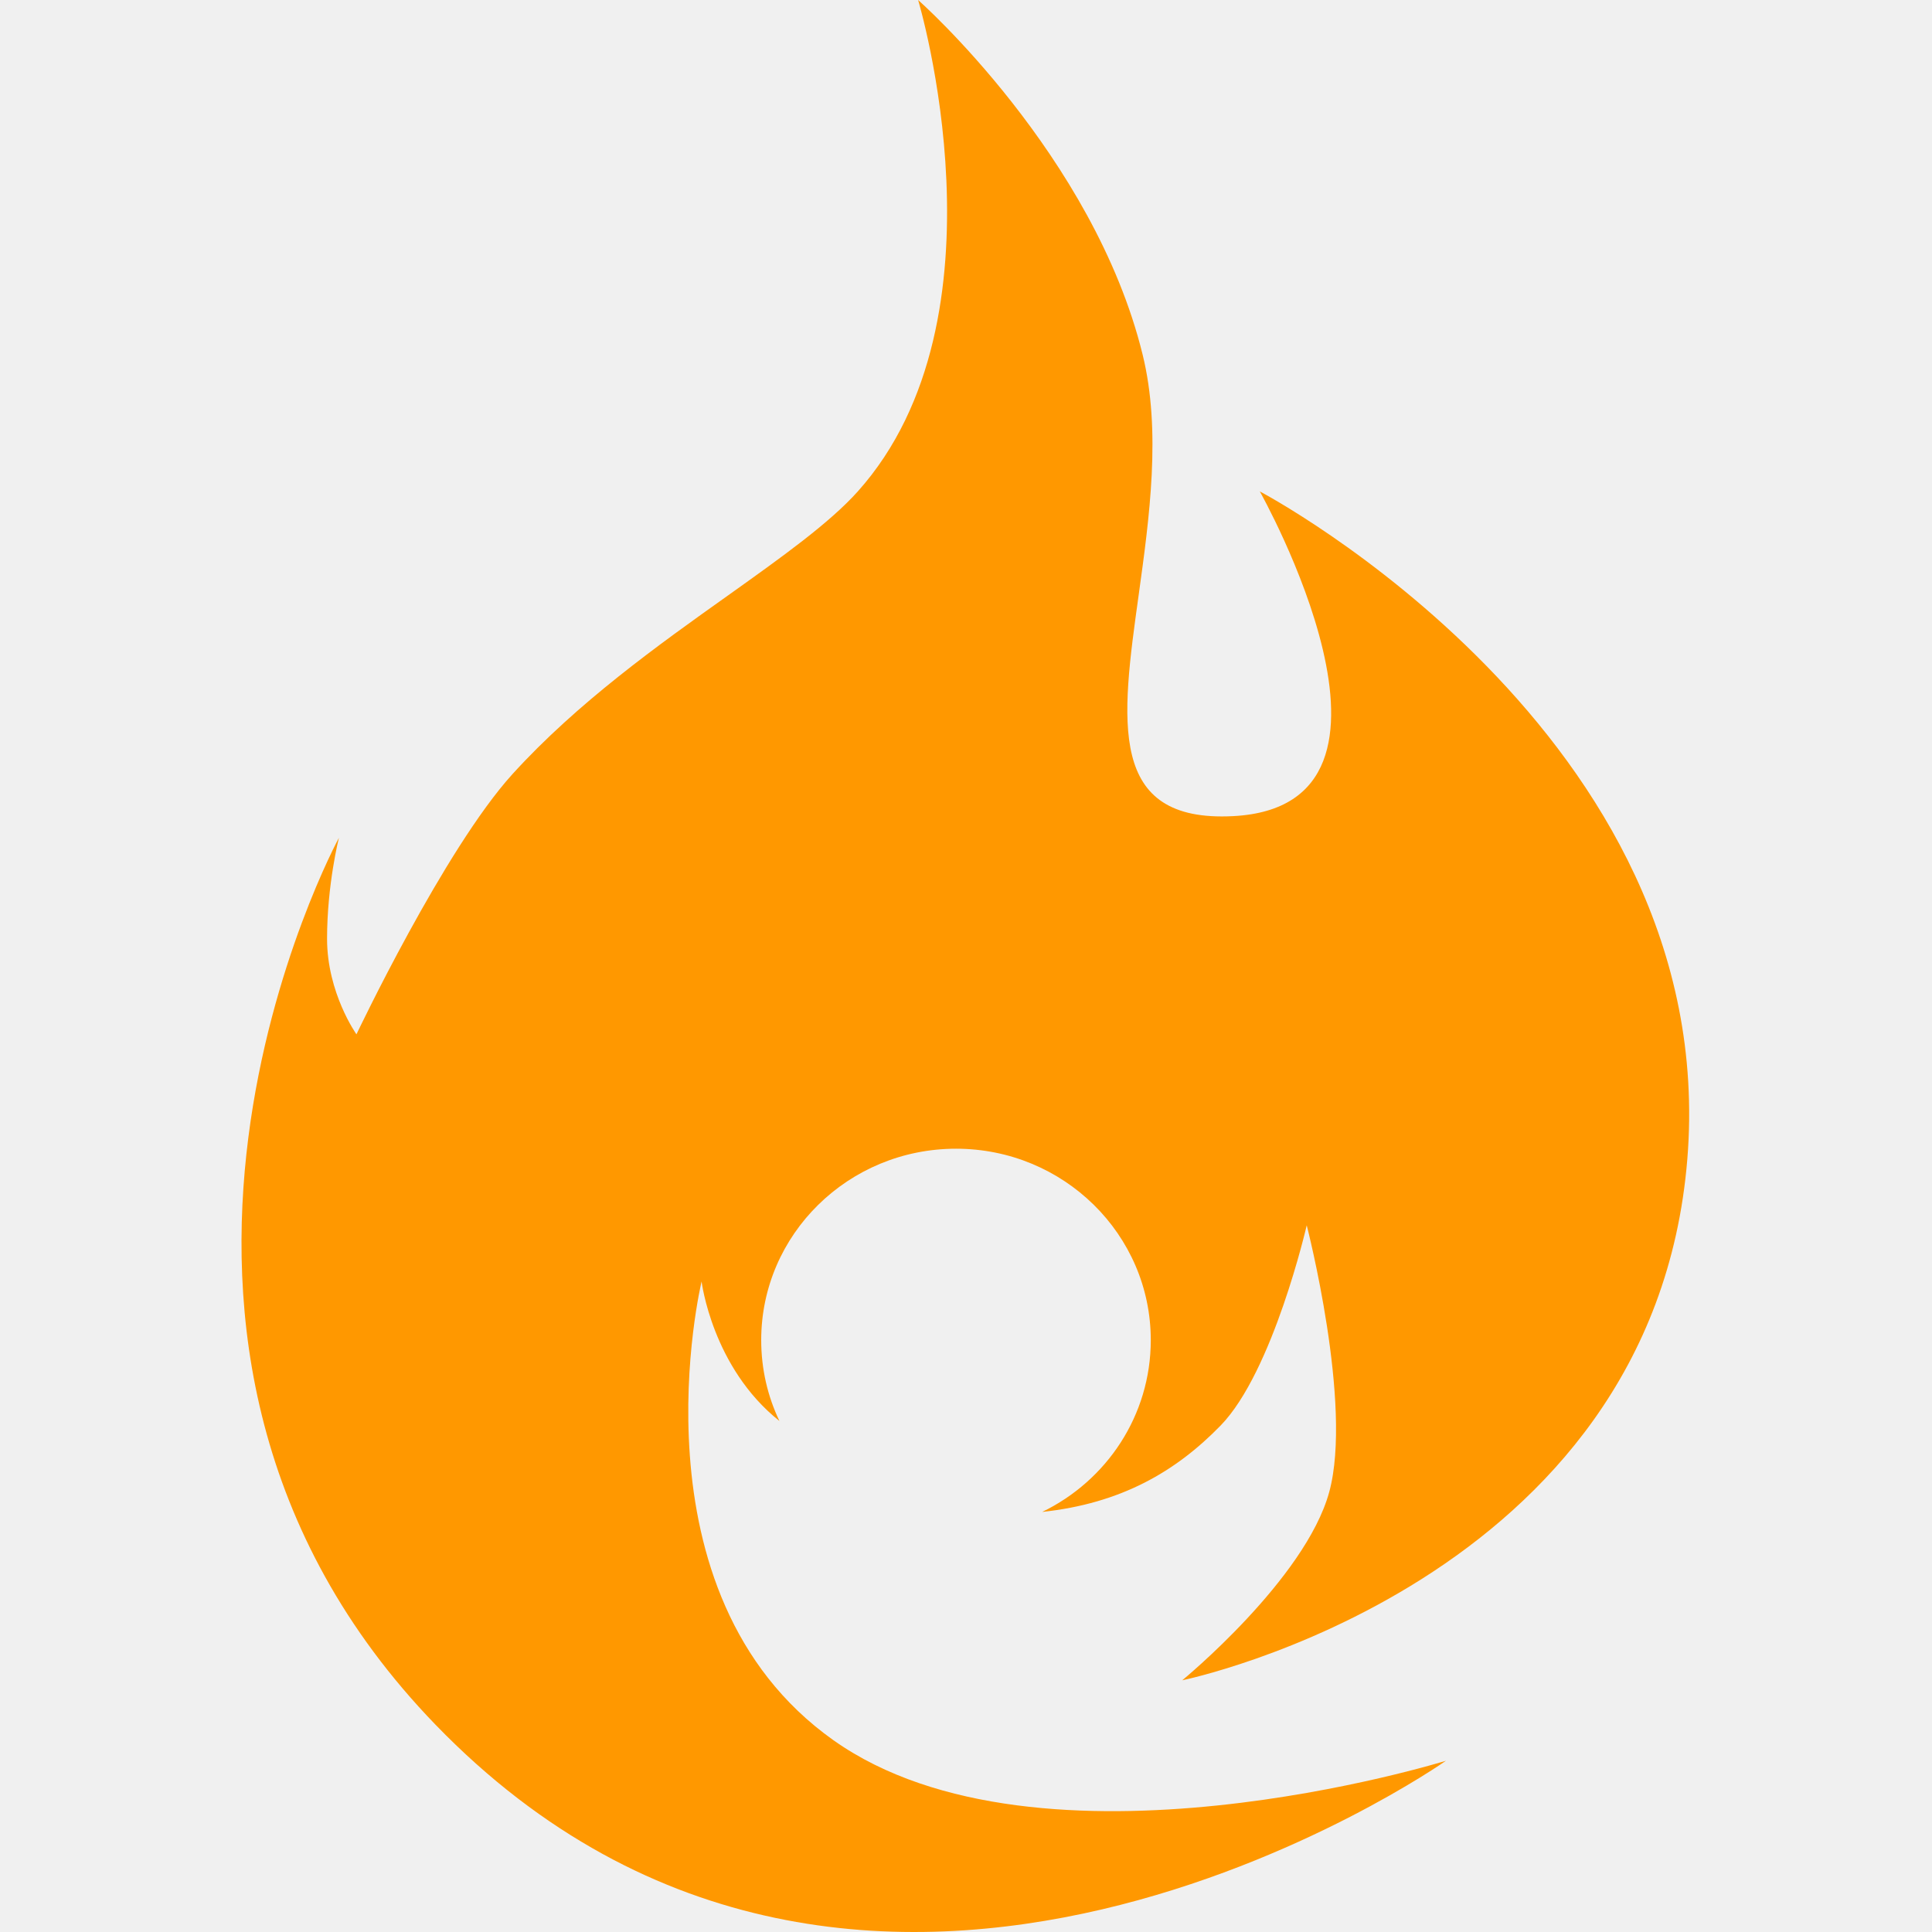
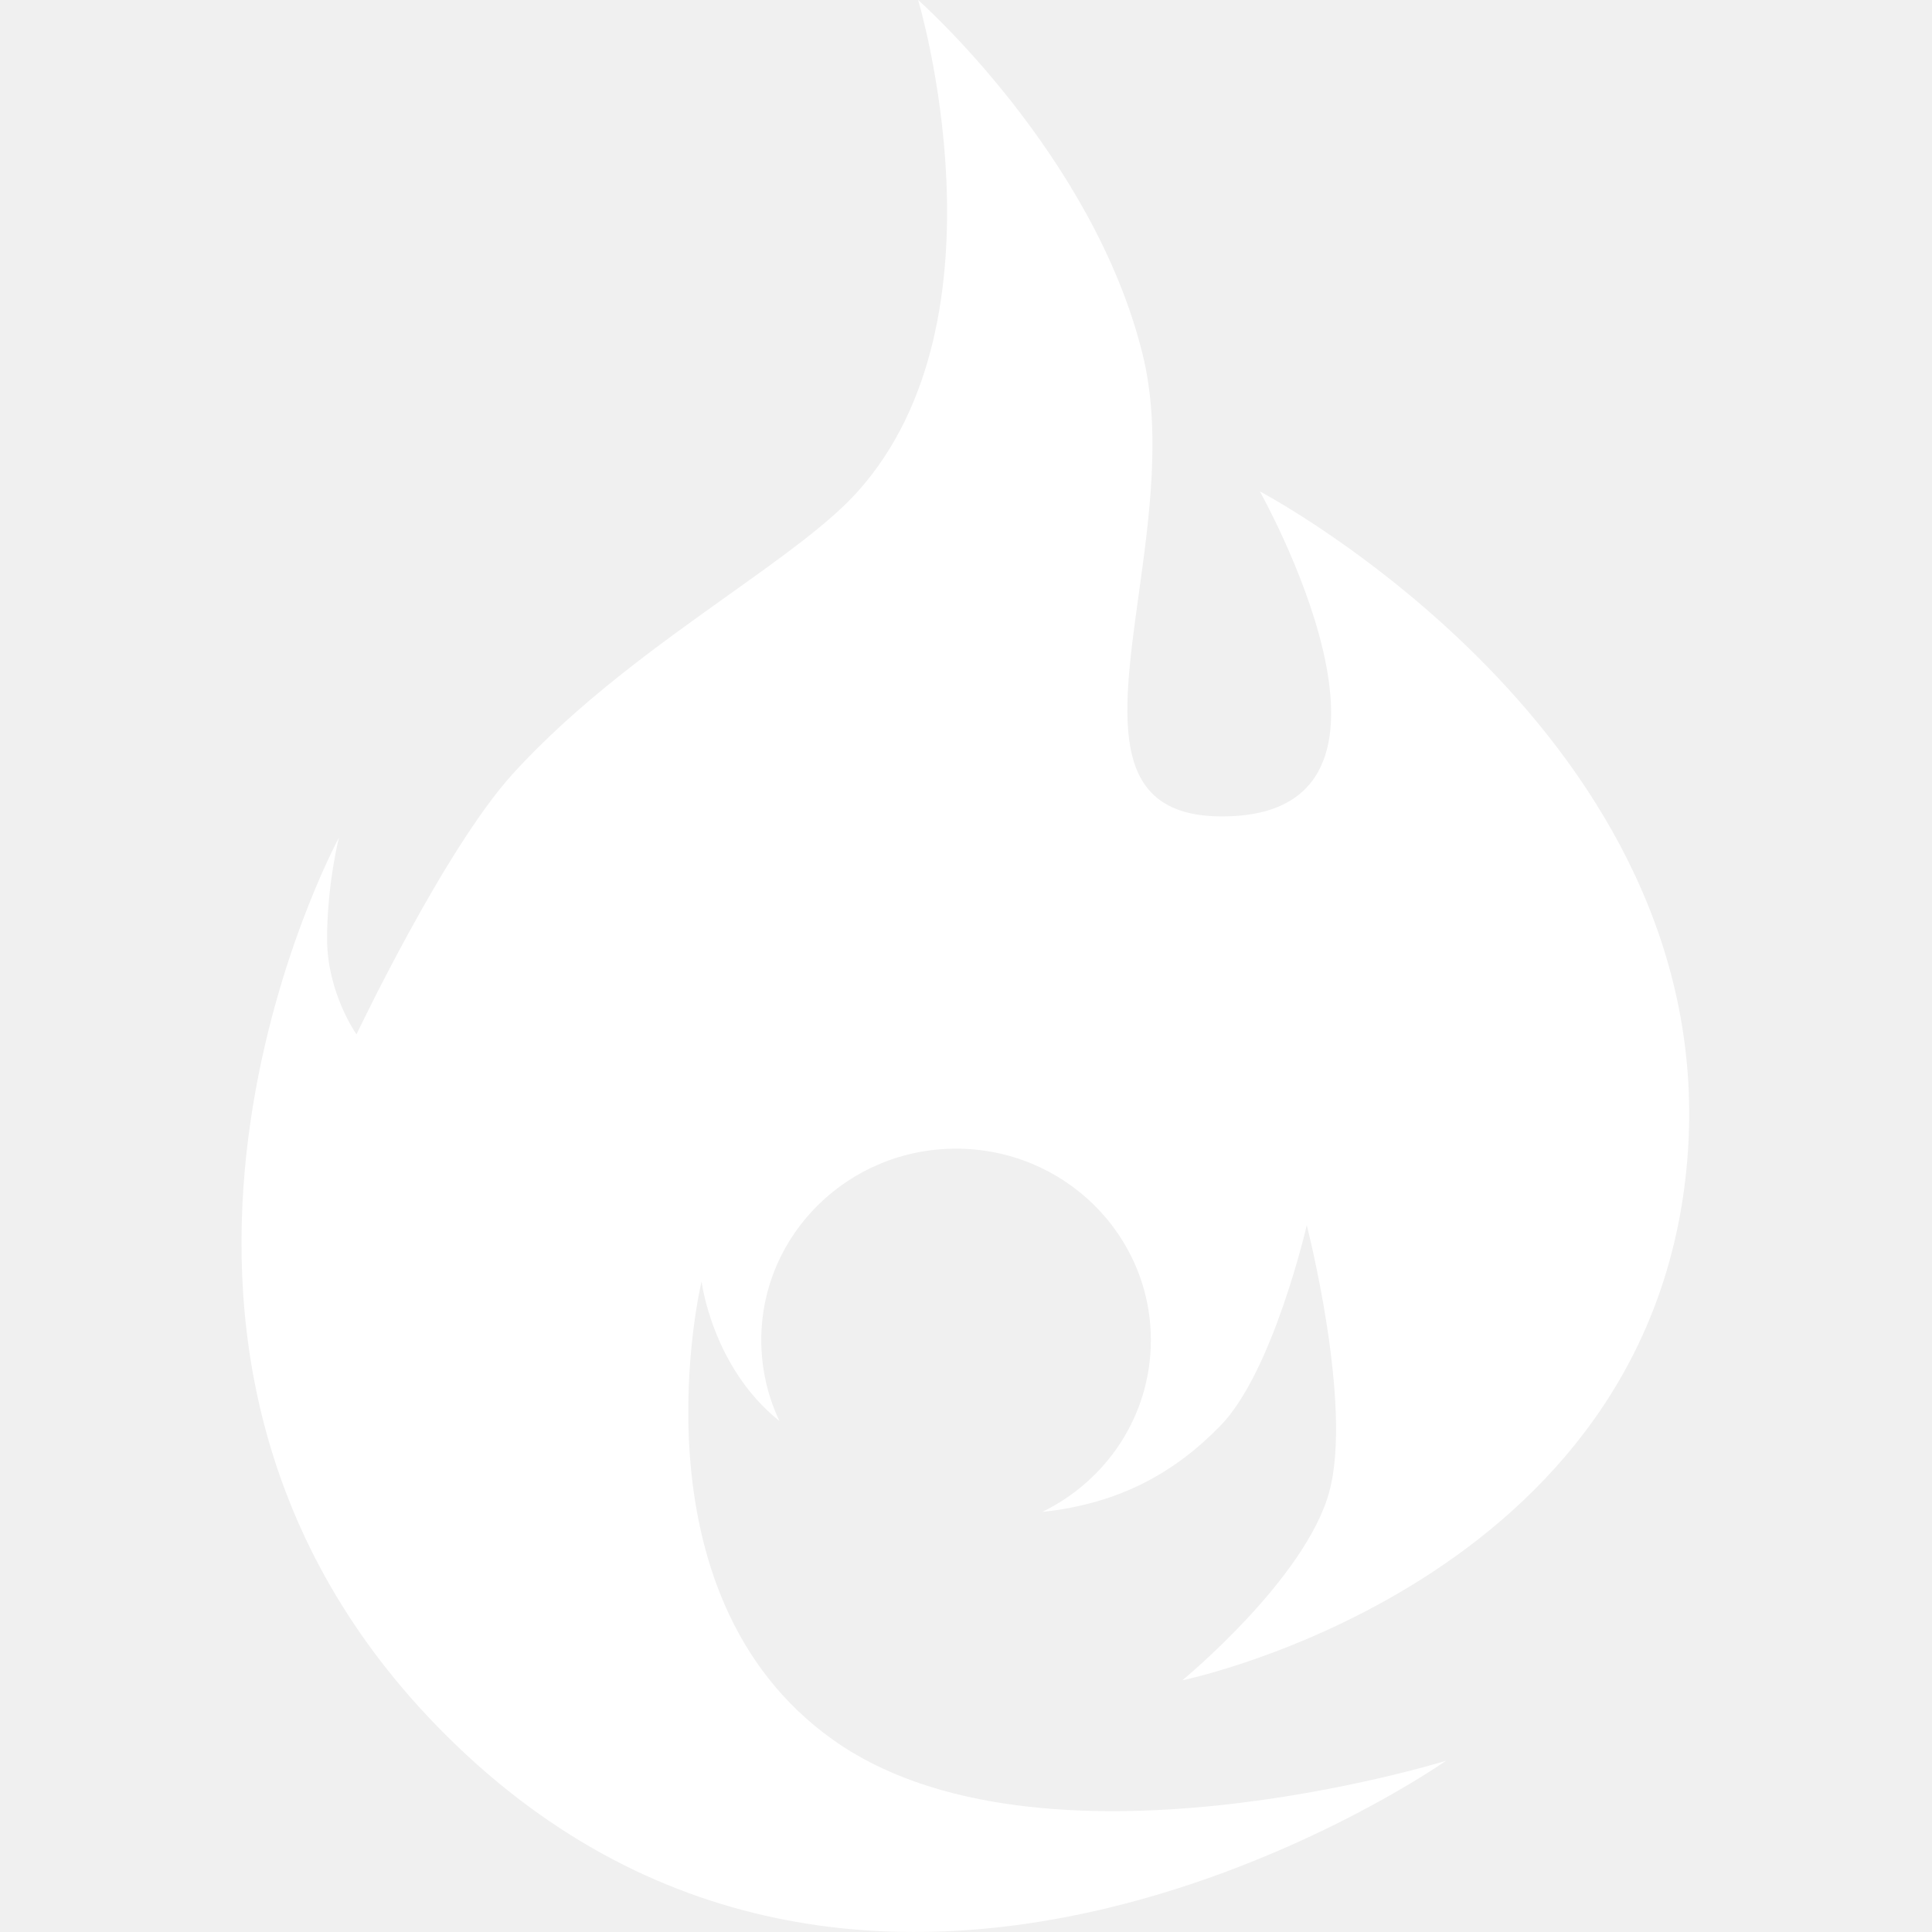
- <svg xmlns="http://www.w3.org/2000/svg" width="14" height="14" viewBox="0 0 14 14" fill="none">
-   <g clip-path="url(#clip0_4806_167)">
-     <path fill-rule="evenodd" clip-rule="evenodd" d="M9.632 10.812C9.805 10.179 9.469 8.879 9.469 8.879C9.469 8.879 9.226 9.938 8.845 10.33C8.52 10.664 8.123 10.895 7.552 10.956C8.019 10.73 8.339 10.257 8.339 9.711C8.339 8.945 7.707 8.324 6.928 8.324C6.148 8.324 5.516 8.945 5.516 9.711C5.516 9.921 5.563 10.119 5.648 10.297C5.16 9.909 5.084 9.286 5.084 9.286C5.084 9.286 4.539 11.546 6.039 12.61C7.54 13.673 10.478 12.759 10.478 12.759C10.478 12.759 6.273 15.718 3.156 12.498C0.472 9.723 2.456 6.071 2.456 6.071C2.456 6.071 2.37 6.409 2.37 6.803C2.37 7.196 2.583 7.495 2.583 7.495C2.583 7.495 3.219 6.154 3.714 5.609C4.183 5.093 4.77 4.674 5.278 4.313C5.668 4.035 6.011 3.79 6.216 3.561C7.345 2.299 6.653 0 6.653 0C6.653 0 7.925 1.122 8.28 2.57C8.416 3.123 8.329 3.751 8.251 4.313C8.124 5.225 8.022 5.962 8.936 5.914C10.412 5.837 9.129 3.561 9.129 3.561C9.129 3.561 12.477 5.321 12.227 8.399C11.977 11.476 8.567 12.176 8.567 12.176C8.567 12.176 9.459 11.444 9.632 10.812Z" fill="#FF9800" />
-   </g>
-   <defs>
-     <clipPath id="clip0_4806_167">
-       <rect width="14" height="14" fill="white" />
-     </clipPath>
-   </defs>
+ <svg xmlns="http://www.w3.org/2000/svg" width="512" height="512" viewBox="0 0 512 512" fill="none">
+   <path fill-rule="evenodd" clip-rule="evenodd" d="M352.258 395.394C358.584 372.263 346.305 324.71 346.305 324.71C346.305 324.71 337.399 363.449 323.483 377.767C311.611 389.98 297.066 398.451 276.206 400.677C293.261 392.393 304.99 375.12 304.99 355.155C304.99 327.129 281.878 304.409 253.368 304.409C224.858 304.409 201.745 327.129 201.745 355.155C201.745 362.809 203.47 370.068 206.557 376.576C188.725 362.37 185.921 339.594 185.921 339.594C185.921 339.594 166.009 422.264 220.875 461.152C275.74 500.04 383.219 466.614 383.219 466.614C383.219 466.614 229.41 574.837 115.436 457.05C17.257 355.584 89.811 222.003 89.811 222.003C89.811 222.003 86.678 234.395 86.678 248.78C86.678 263.165 94.477 274.11 94.477 274.11C94.477 274.11 117.742 225.071 135.848 205.128C152.984 186.254 174.465 170.946 193.019 157.724C207.301 147.546 219.849 138.604 227.343 130.223C268.62 84.069 243.311 0 243.311 0C243.311 0 289.841 41.02 302.831 93.998C307.783 114.192 304.597 137.169 301.749 157.716C297.125 191.072 293.388 218.025 326.793 216.276C380.775 213.449 333.866 130.223 333.866 130.223C333.866 130.223 456.318 194.583 447.17 307.145C438.021 419.707 313.324 445.297 313.324 445.297C313.324 445.297 345.931 418.525 352.258 395.394Z" fill="white" />
</svg>
